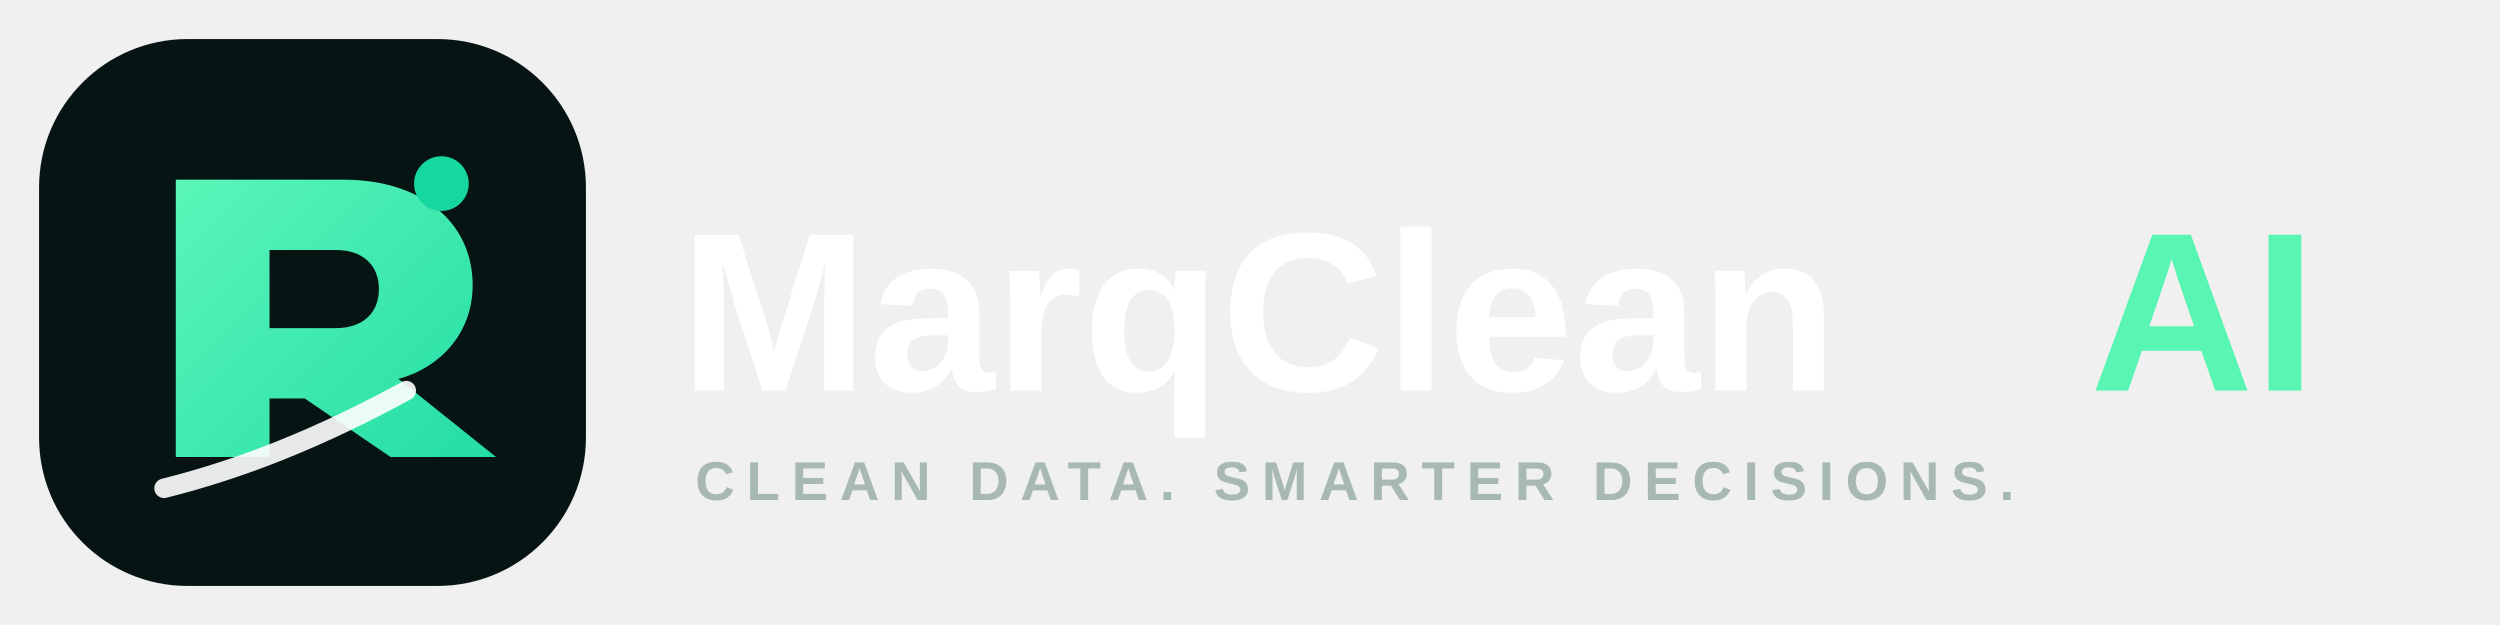
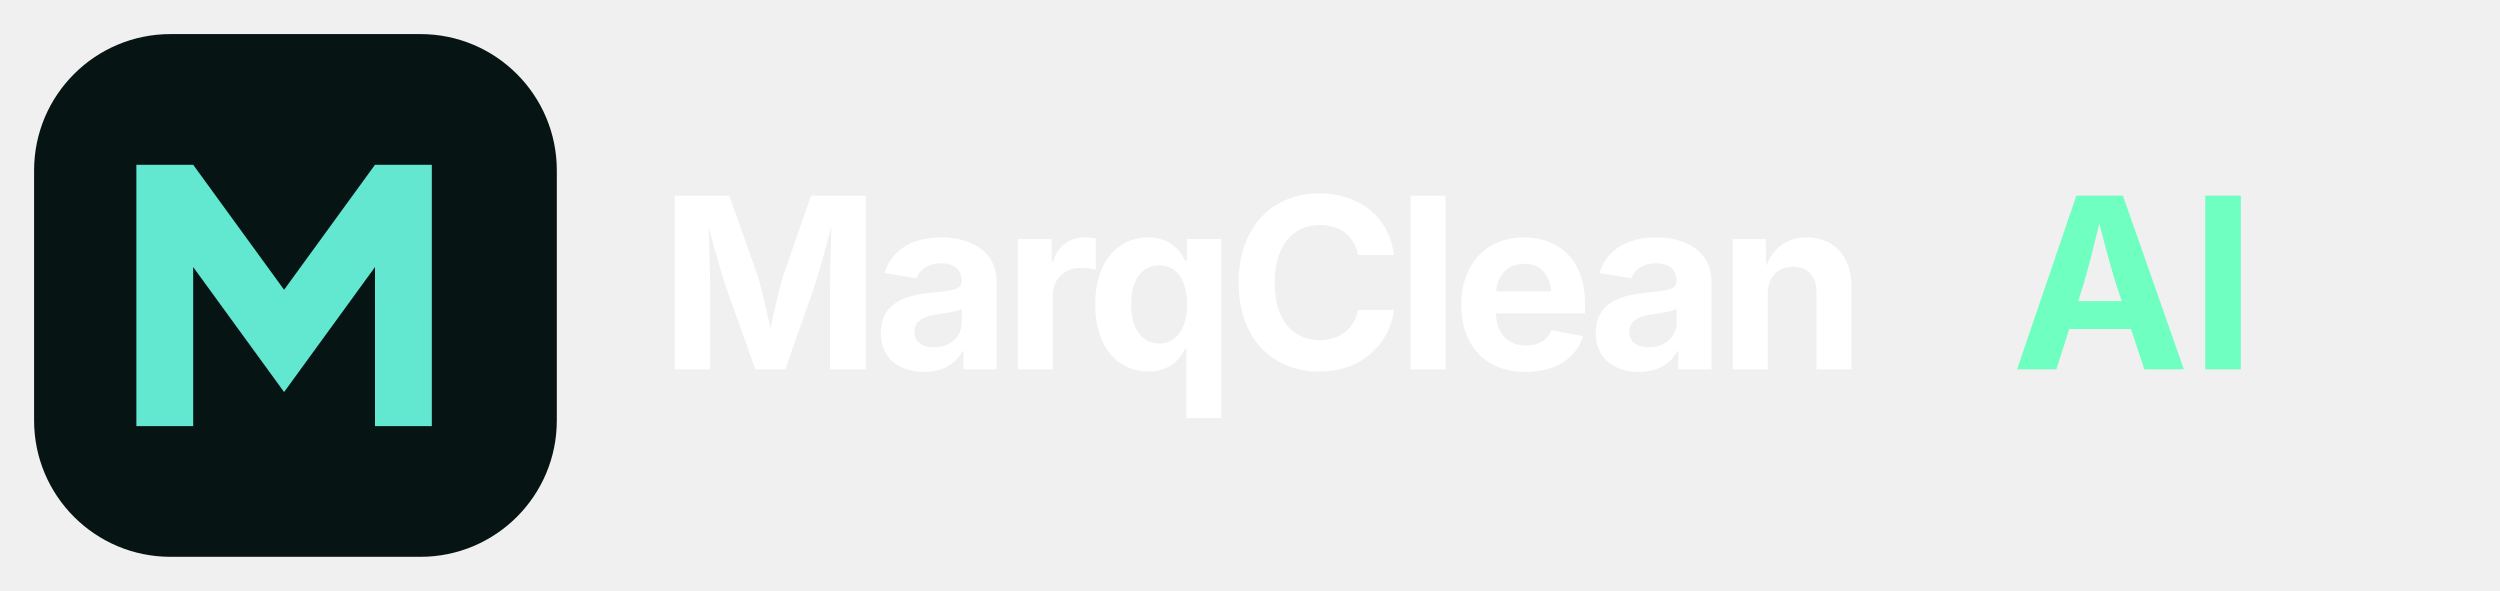
- <svg xmlns="http://www.w3.org/2000/svg" width="640" height="160" viewBox="0 0 640 160" fill="none">
+ <svg xmlns="http://www.w3.org/2000/svg" viewBox="0 0 440 104" role="img" aria-labelledby="t d">
  <defs>
-     <linearGradient id="g" x1="18" y1="18" x2="140" y2="140" gradientUnits="userSpaceOnUse">
-       <stop stop-color="#6FFFC1" />
-       <stop offset="1" stop-color="#16D7A0" />
+     <linearGradient id="m" x1="12" y1="86" x2="86" y2="14">
+       <stop stop-color="#56CFE1" />
+       <stop offset="1" stop-color="#6FFFC1" />
    </linearGradient>
  </defs>
-   <rect x="10" y="10" width="140" height="140" rx="38" fill="#061513" />
-   <path d="M45 46h43c20 0 33 11 33 27 0 12-8 21-19 24l25 20h-27L78 102h-9v15H45V46Zm24 18v20h17c7 0 11-4 11-10s-4-10-11-10H69Z" fill="url(#g)" />
-   <path d="M42 125c20-5 40-13 62-25" stroke="#fff" stroke-width="5" stroke-linecap="round" opacity=".9" />
-   <circle cx="113" cy="47" r="7" fill="#16D7A0" />
-   <text x="174" y="100" font-family="Arial,sans-serif" font-size="58" font-weight="700" fill="#fff">MarqClean</text>
-   <text x="535" y="100" font-family="Arial,sans-serif" font-size="58" font-weight="700" fill="#59F5B2"> AI</text>
-   <text x="178" y="128" font-family="Arial,sans-serif" font-size="14" font-weight="600" letter-spacing="3" fill="#A8B9B4">CLEAN DATA. SMARTER DECISIONS.</text>
+   <rect x="6" y="6" width="92" height="92" rx="24" fill="#061513" />
+   <path d="M24 75V29h10l16 22 16-22h10v46H66V47L50 69 34 47v28Z" fill="url(#m)" />
+   <text x="116" y="65" font-family="Inter,Arial,sans-serif" font-size="42" font-weight="750" letter-spacing="-1.5" fill="#fff">MarqClean</text>
+   <text x="354" y="65" font-family="Inter,Arial,sans-serif" font-size="42" font-weight="750" fill="#6FFFC1"> AI</text>
</svg>
